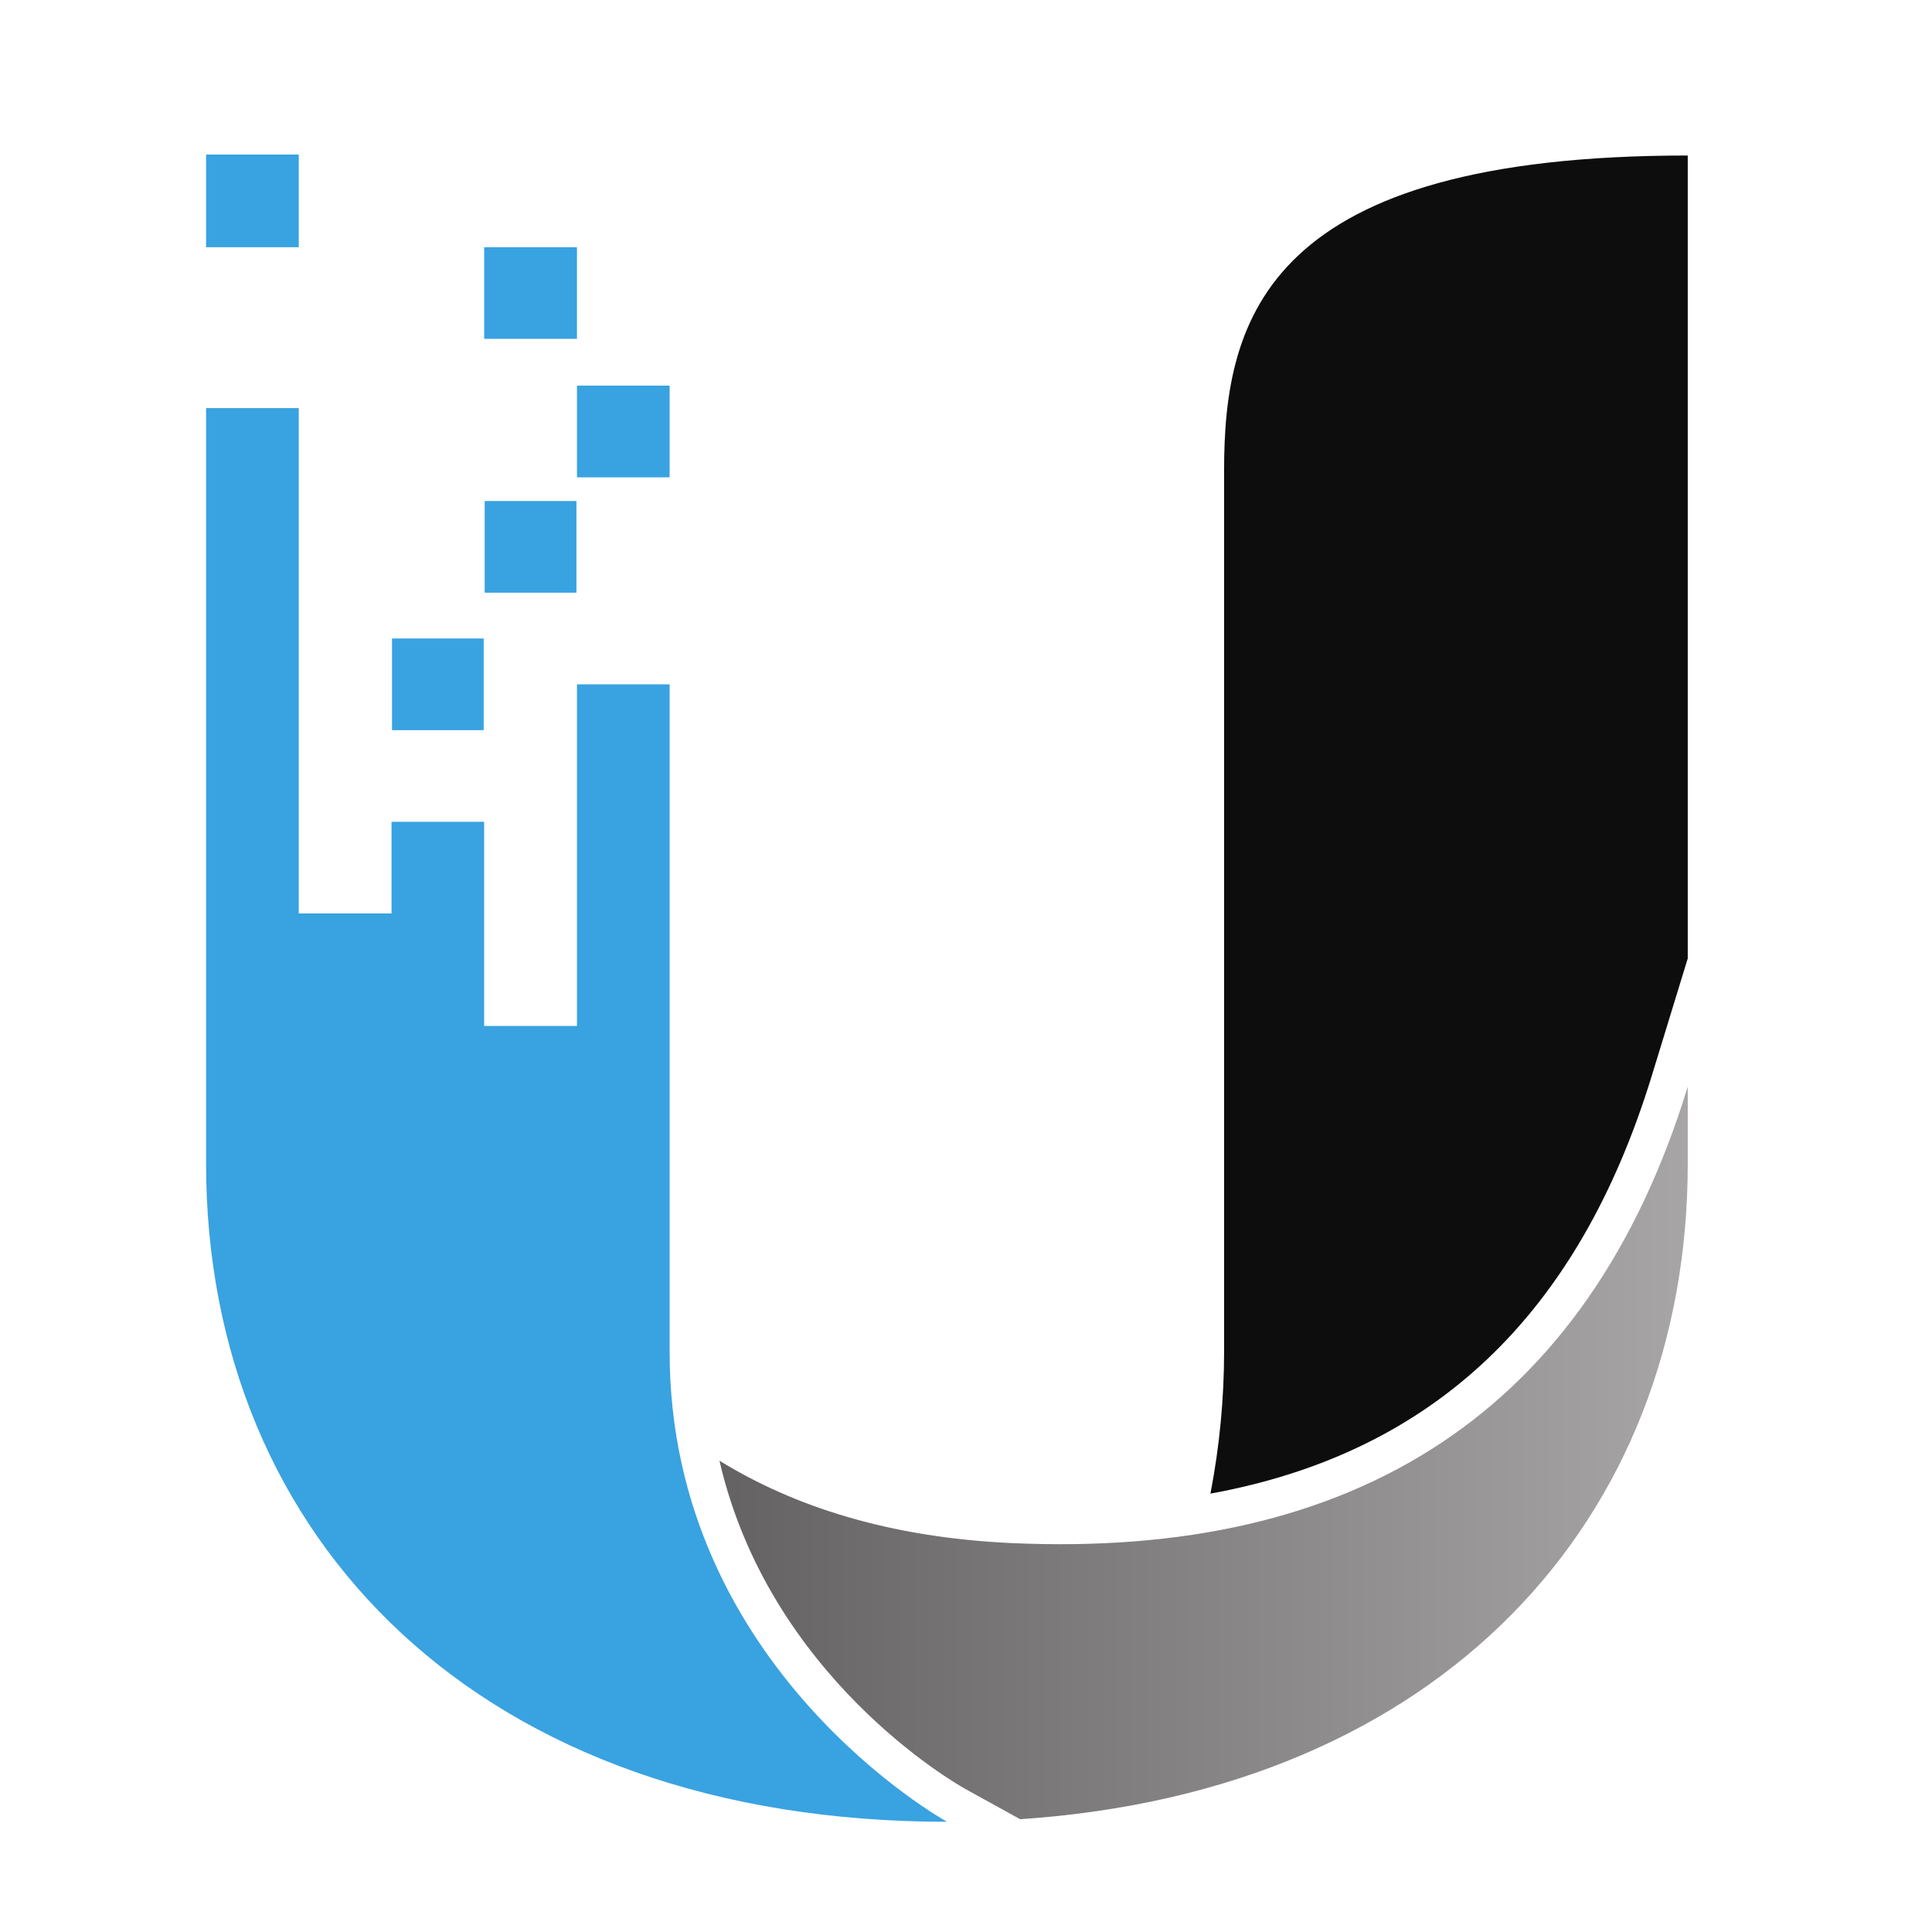
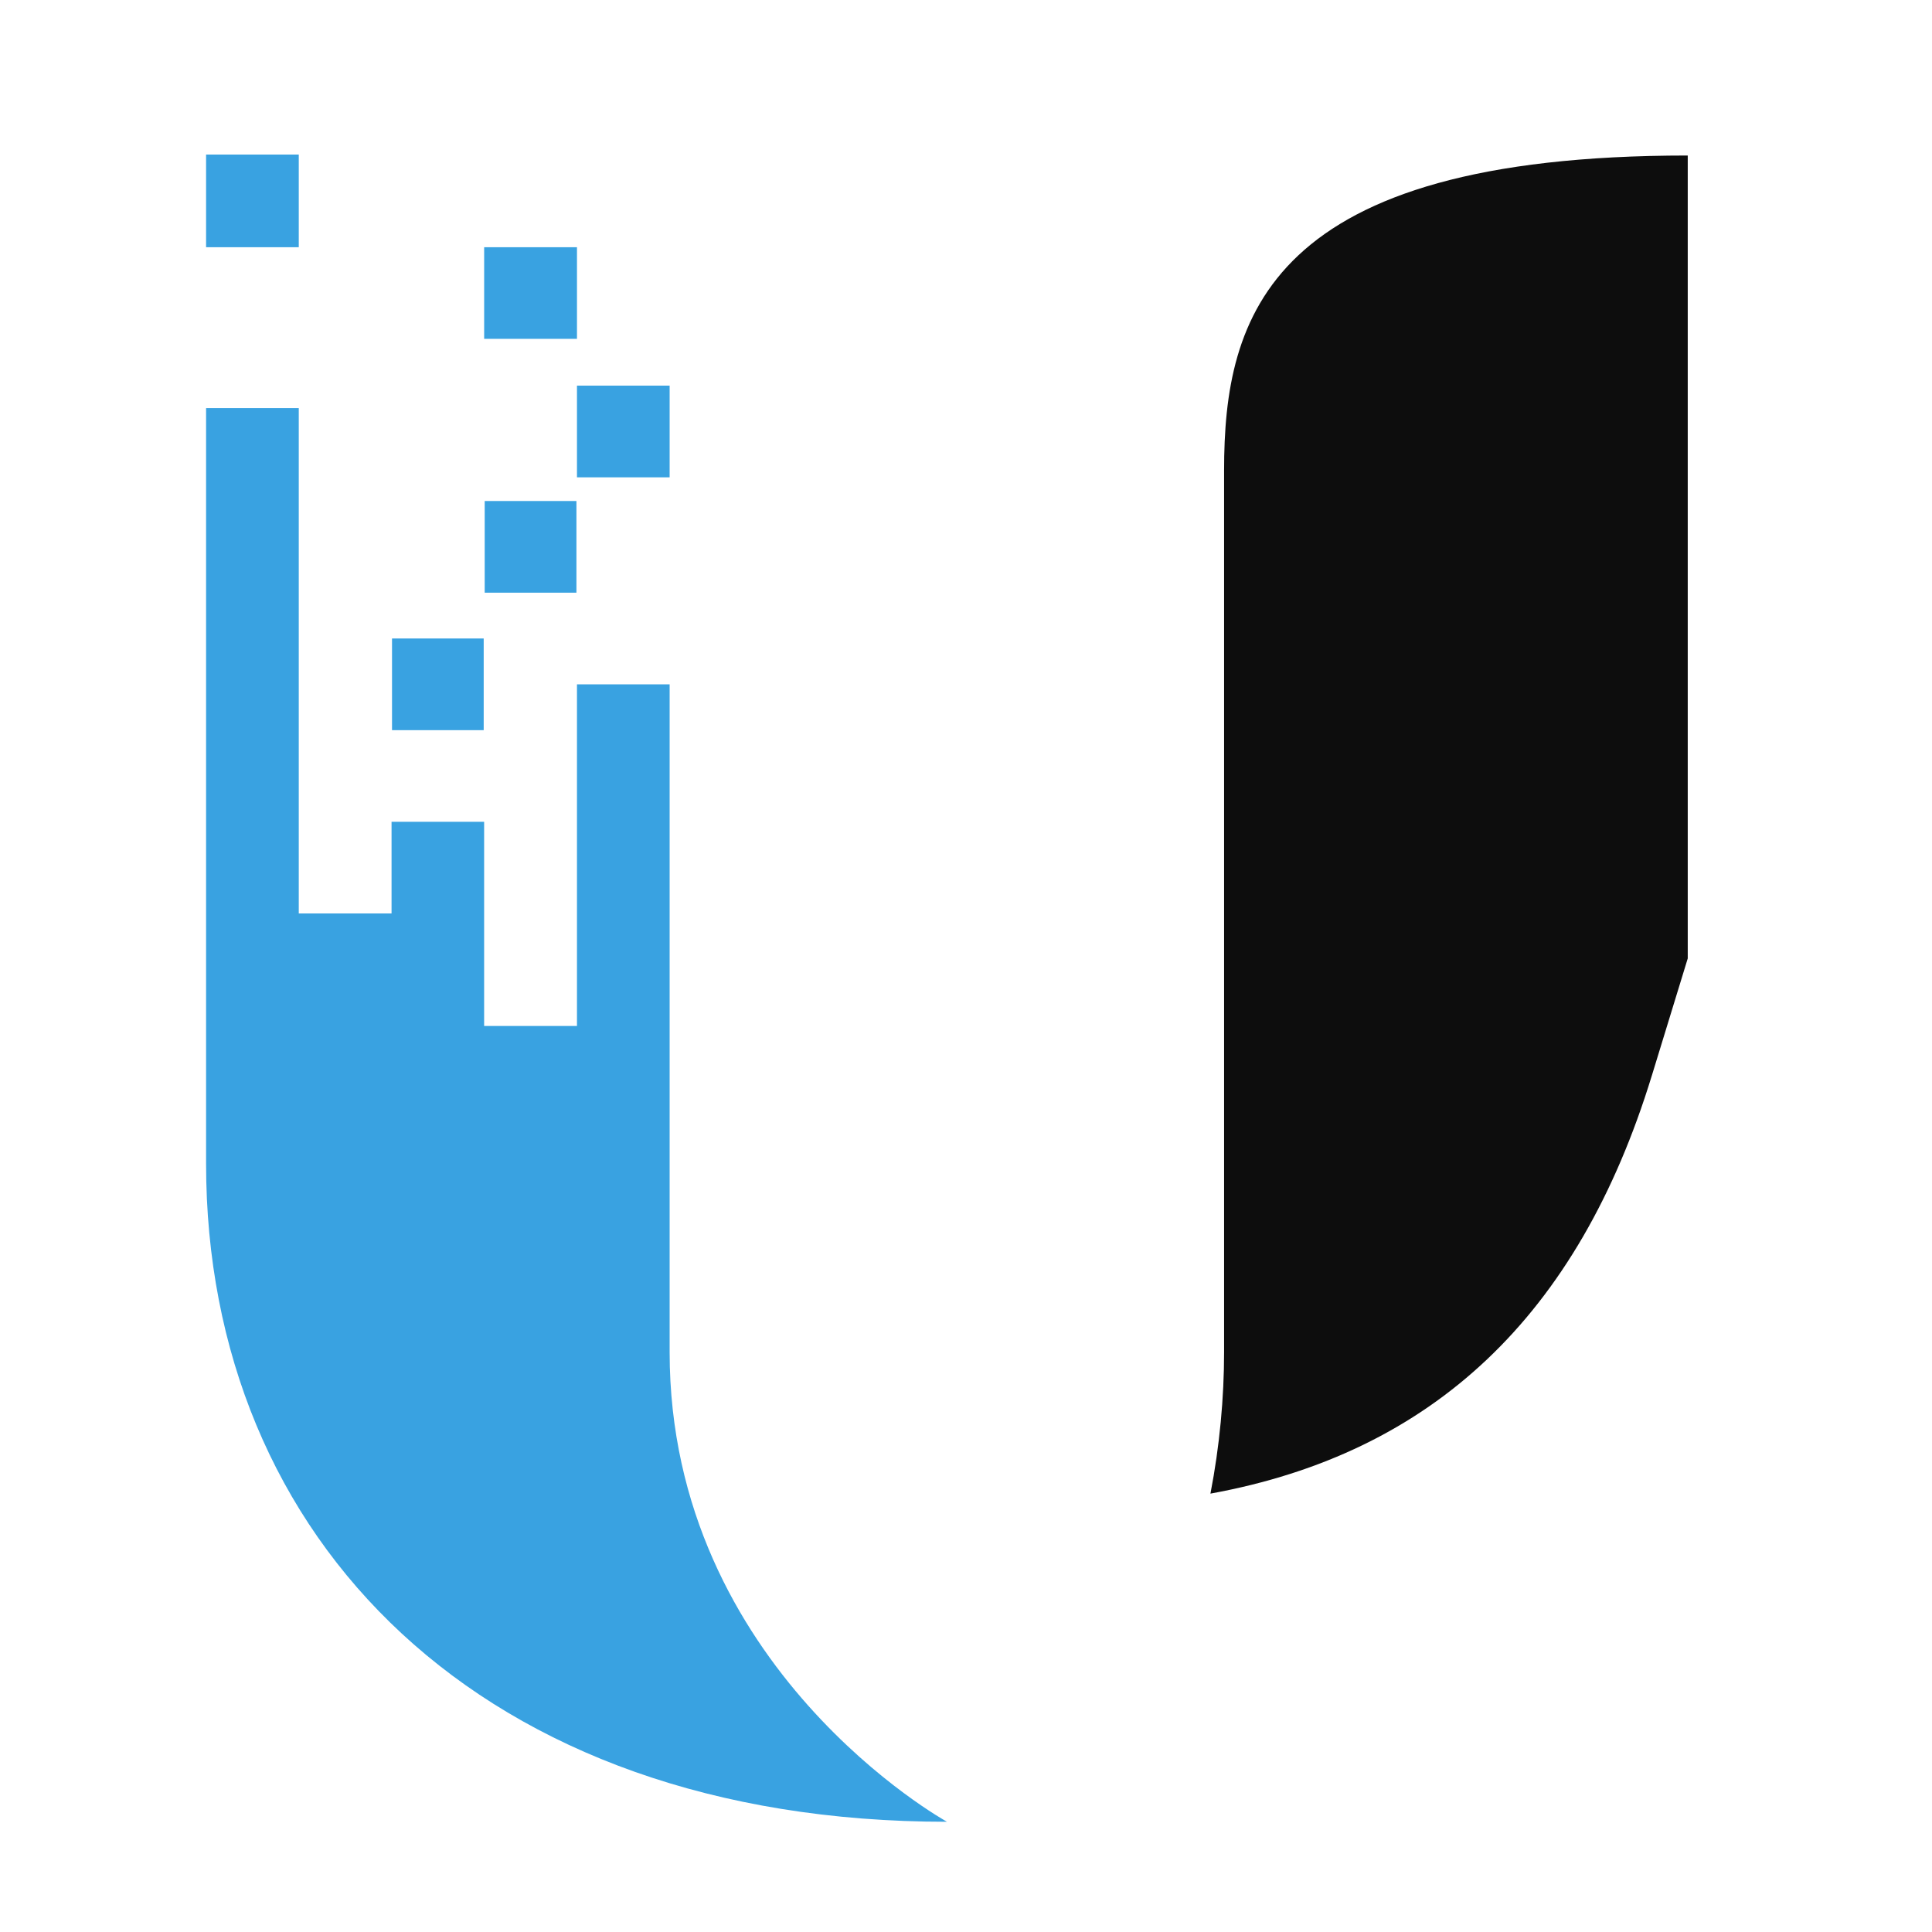
<svg xmlns="http://www.w3.org/2000/svg" width="75" height="75" viewBox="0 0 75 75" fill="none">
  <path d="M64.123 41.758L65.518 37.206V6.037C49.217 6.037 47.519 12.289 47.519 18.257V52.486C47.519 54.259 47.347 56.14 46.989 57.982C55.632 56.408 61.271 51.065 64.123 41.756" fill="#0D0D0D" />
  <path d="M22.398 13.154H18.795V9.597H22.398V13.154ZM25.995 18.53H22.398V14.97H25.995V18.53ZM22.377 23.008H18.816V19.449H22.377V23.008ZM18.777 28.345H15.218V24.786H18.777V28.345ZM11.598 9.597H8V6H11.598V9.597Z" fill="#39A2E1" />
  <path d="M15.2 31.901H18.794V39.829H22.398V26.565H25.995V52.487C25.995 64.787 36.762 70.721 36.762 70.721C18.677 70.721 8 59.76 8 45.173V15.842H11.598V35.46H15.2V31.901Z" fill="#39A2E1" />
  <path d="M39.286 59.903C34.485 59.685 30.791 58.467 27.929 56.704C29.867 65.115 37.114 69.247 37.465 69.442L39.601 70.621C55.949 69.529 65.518 58.975 65.518 45.175V42.184C61.632 54.862 52.589 60.502 39.286 59.903Z" fill="url(#paint0_linear)" />
  <defs>
-     <linearGradient id="paint0_linear" x1="27.929" y1="56.402" x2="65.516" y2="56.402" gradientUnits="userSpaceOnUse">
+     <linearGradient id="68098f1f-2fa8-47c0-a4b9-e2642c964051" x1="27.929" y1="56.402" x2="65.516" y2="56.402" gradientUnits="userSpaceOnUse">
      <stop stop-color="#656263" />
      <stop offset="1" stop-color="#A7A5A6" />
    </linearGradient>
  </defs>
</svg>
